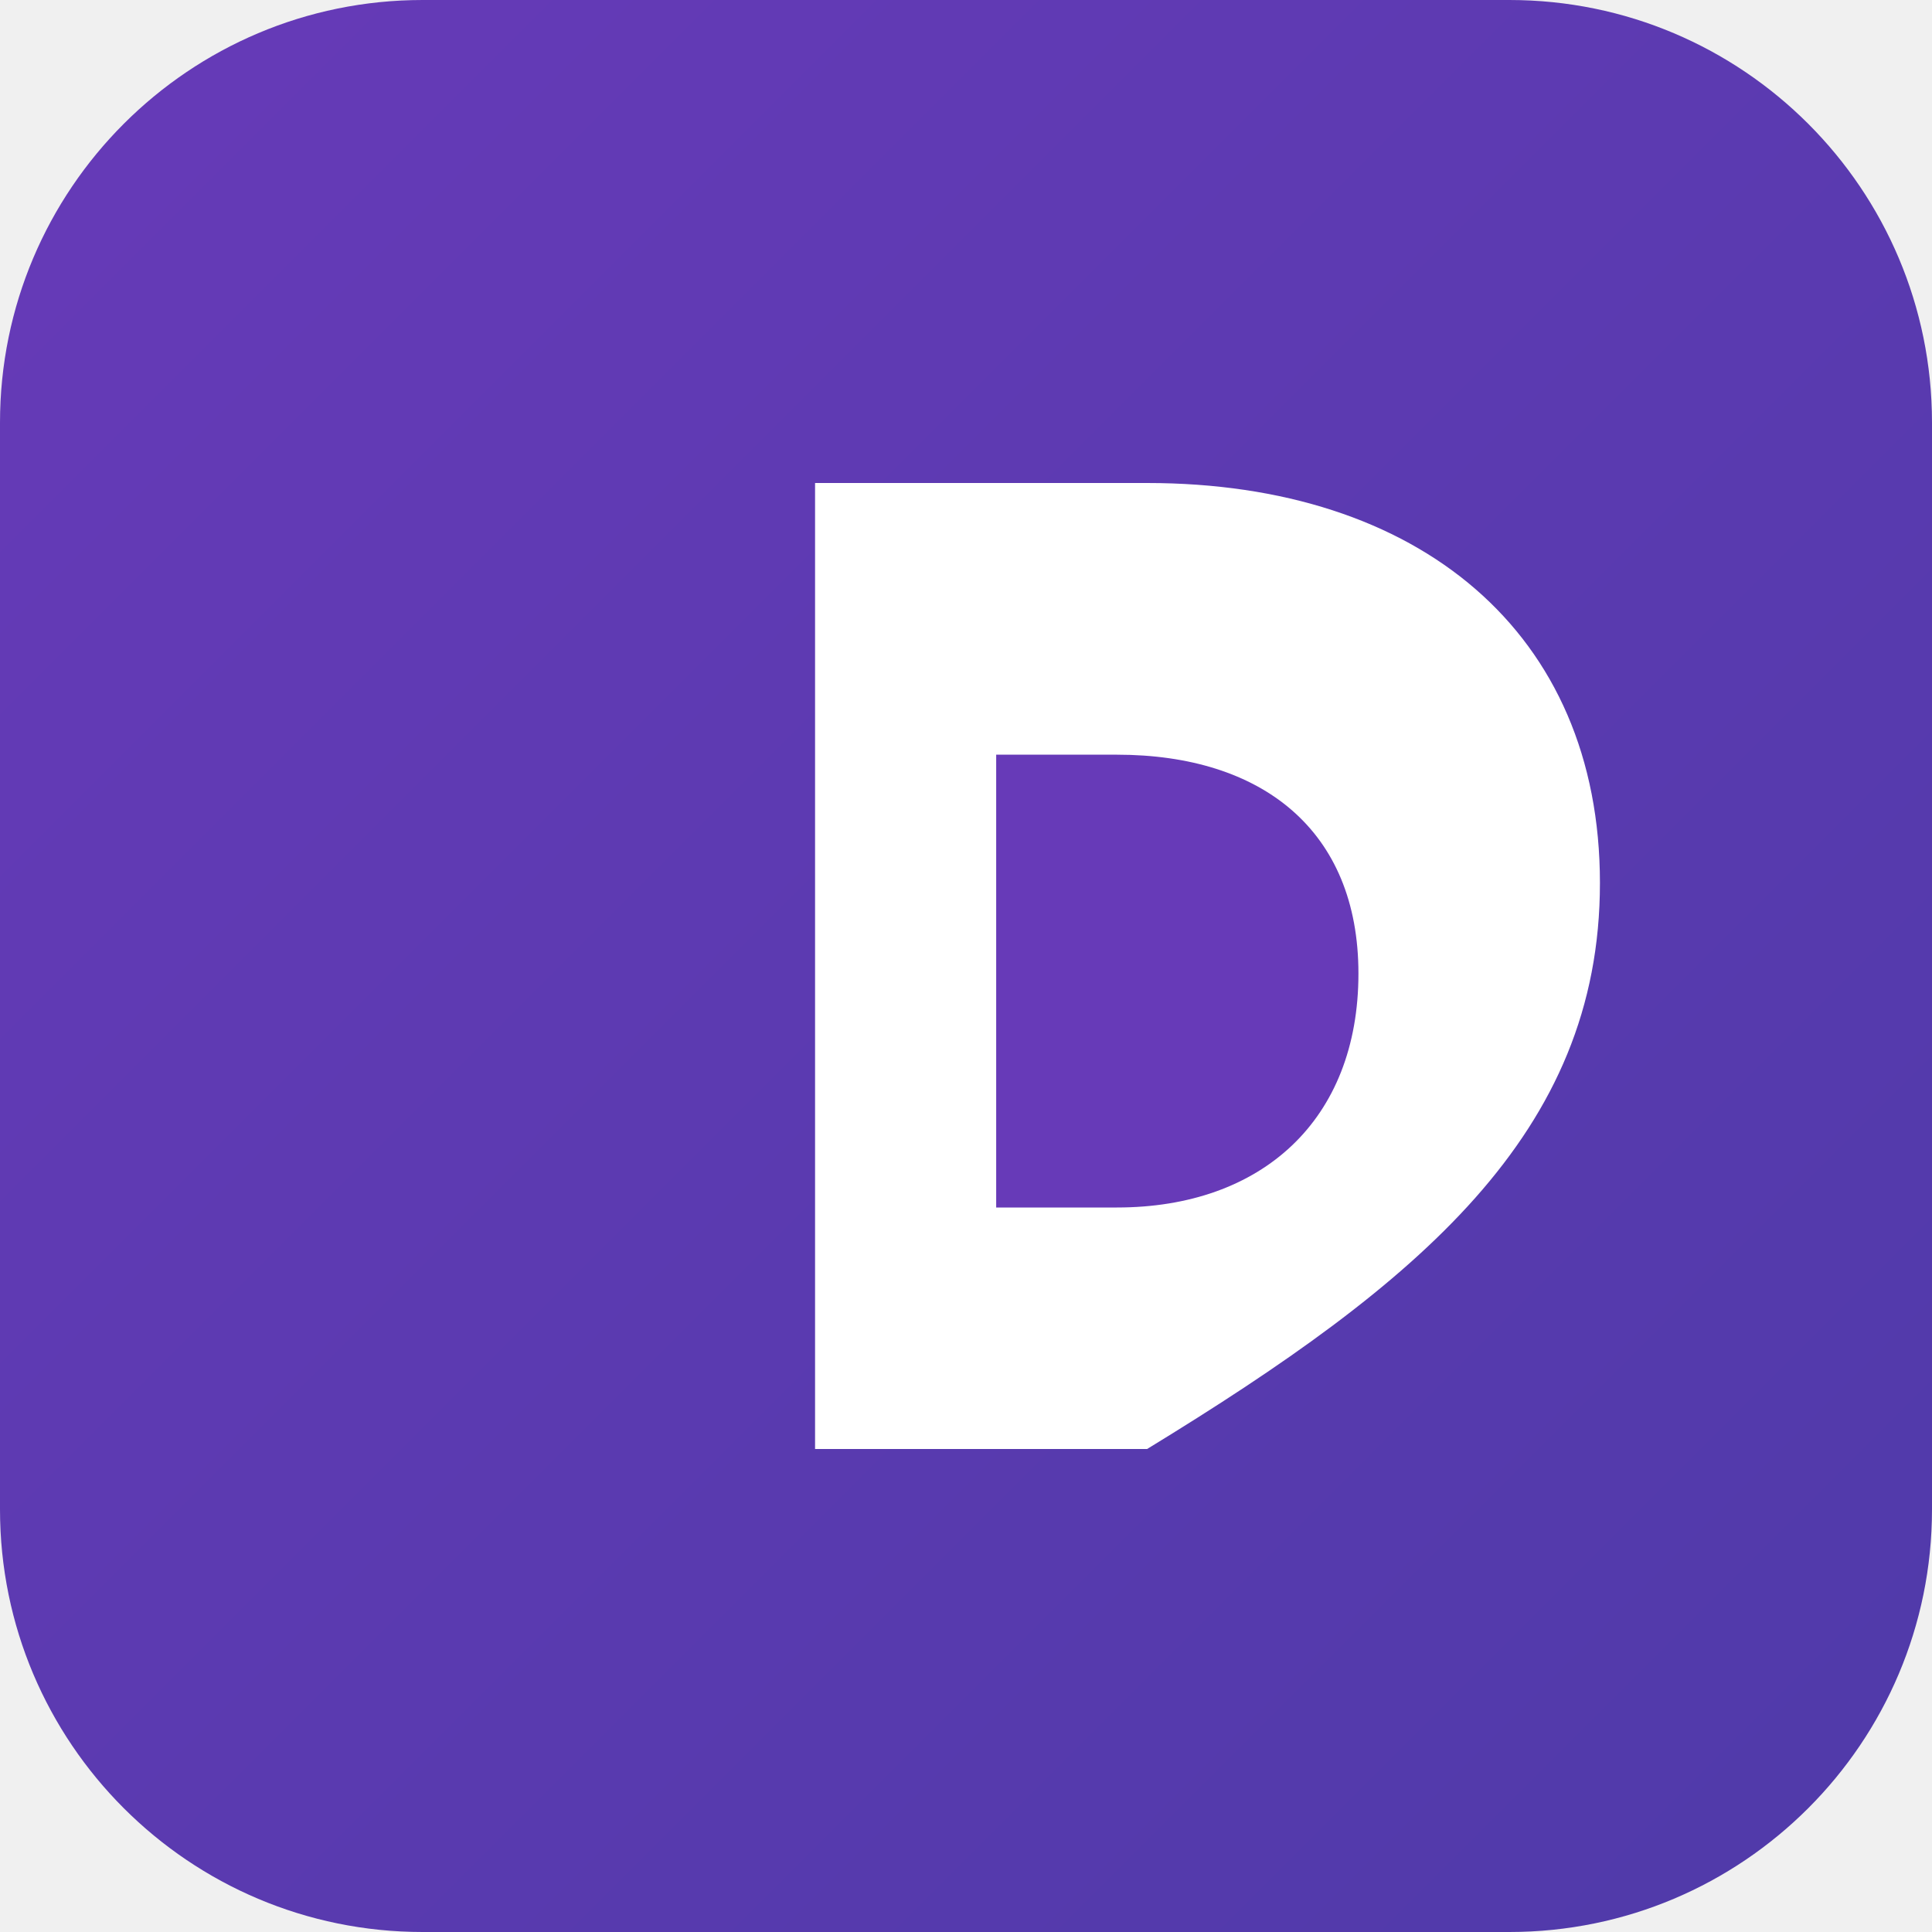
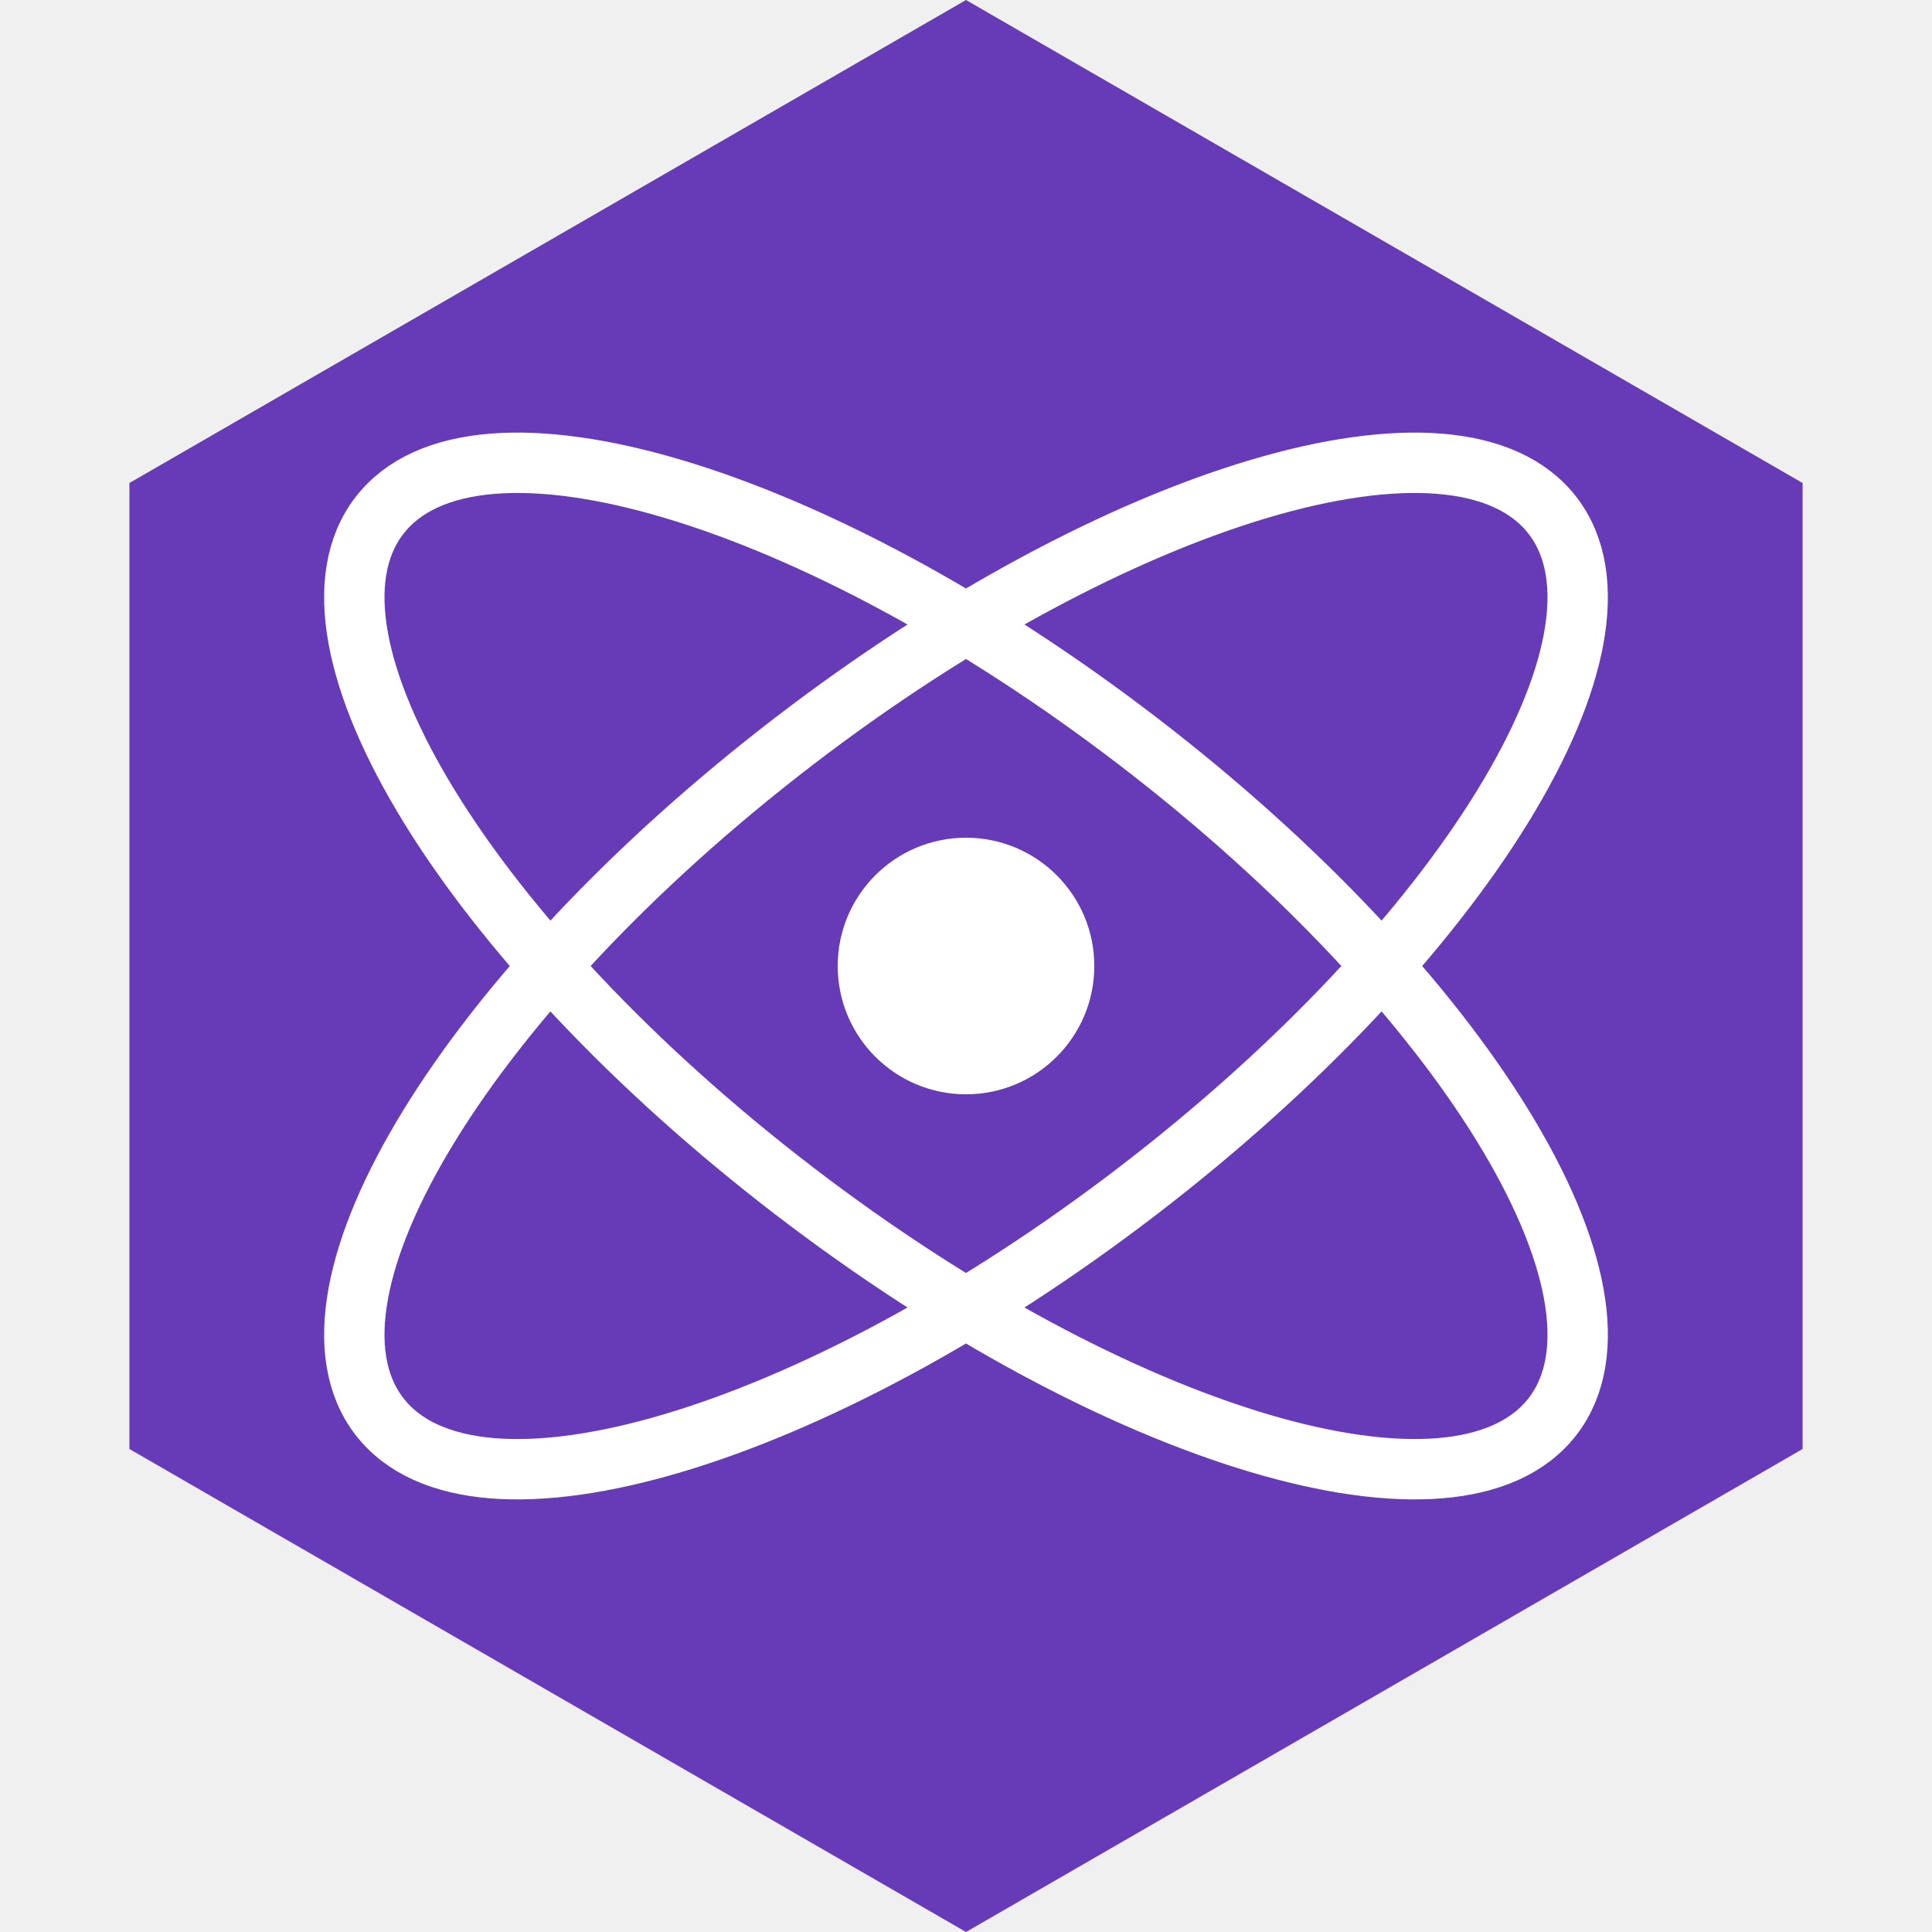
- <svg xmlns="http://www.w3.org/2000/svg" viewBox="0 0 128 128">
-   <defs>
-     <linearGradient id="preactGradient" x1="0%" y1="0%" x2="100%" y2="100%">
-       <stop offset="0%" stop-color="#673ab8" />
-       <stop offset="100%" stop-color="#4f3aa9" />
-     </linearGradient>
-   </defs>
-   <rect width="128" height="128" rx="28" fill="url(#preactGradient)" />
-   <path d="M54 96V32h22c18 0 30 9.9 30 26.5S94 85 76 96Z" fill="#fff" />
-   <path d="M74 80c9.6 0 16-5.8 16-15.5C90 55 83.6 50 74 50h-8v30Z" fill="#673ab8" />
+ <svg xmlns="http://www.w3.org/2000/svg" width="100%" height="100%" viewBox="-256 -256 512 512" version="1.1" xml:space="preserve">
+   <path d="M0,-256 221.703,-128 221.703,128 0,256 -221.703,128 -221.703,-128z" fill="#673ab8" />
+   <ellipse cx="0" cy="0" stroke-width="16px" rx="75px" ry="196px" fill="none" stroke="white" transform="rotate(52.5)" />
+   <ellipse cx="0" cy="0" stroke-width="16px" rx="75px" ry="196px" fill="none" stroke="white" transform="rotate(-52.5)" />
+   <circle cx="0" cy="0" r="34" fill="white" />
</svg>
